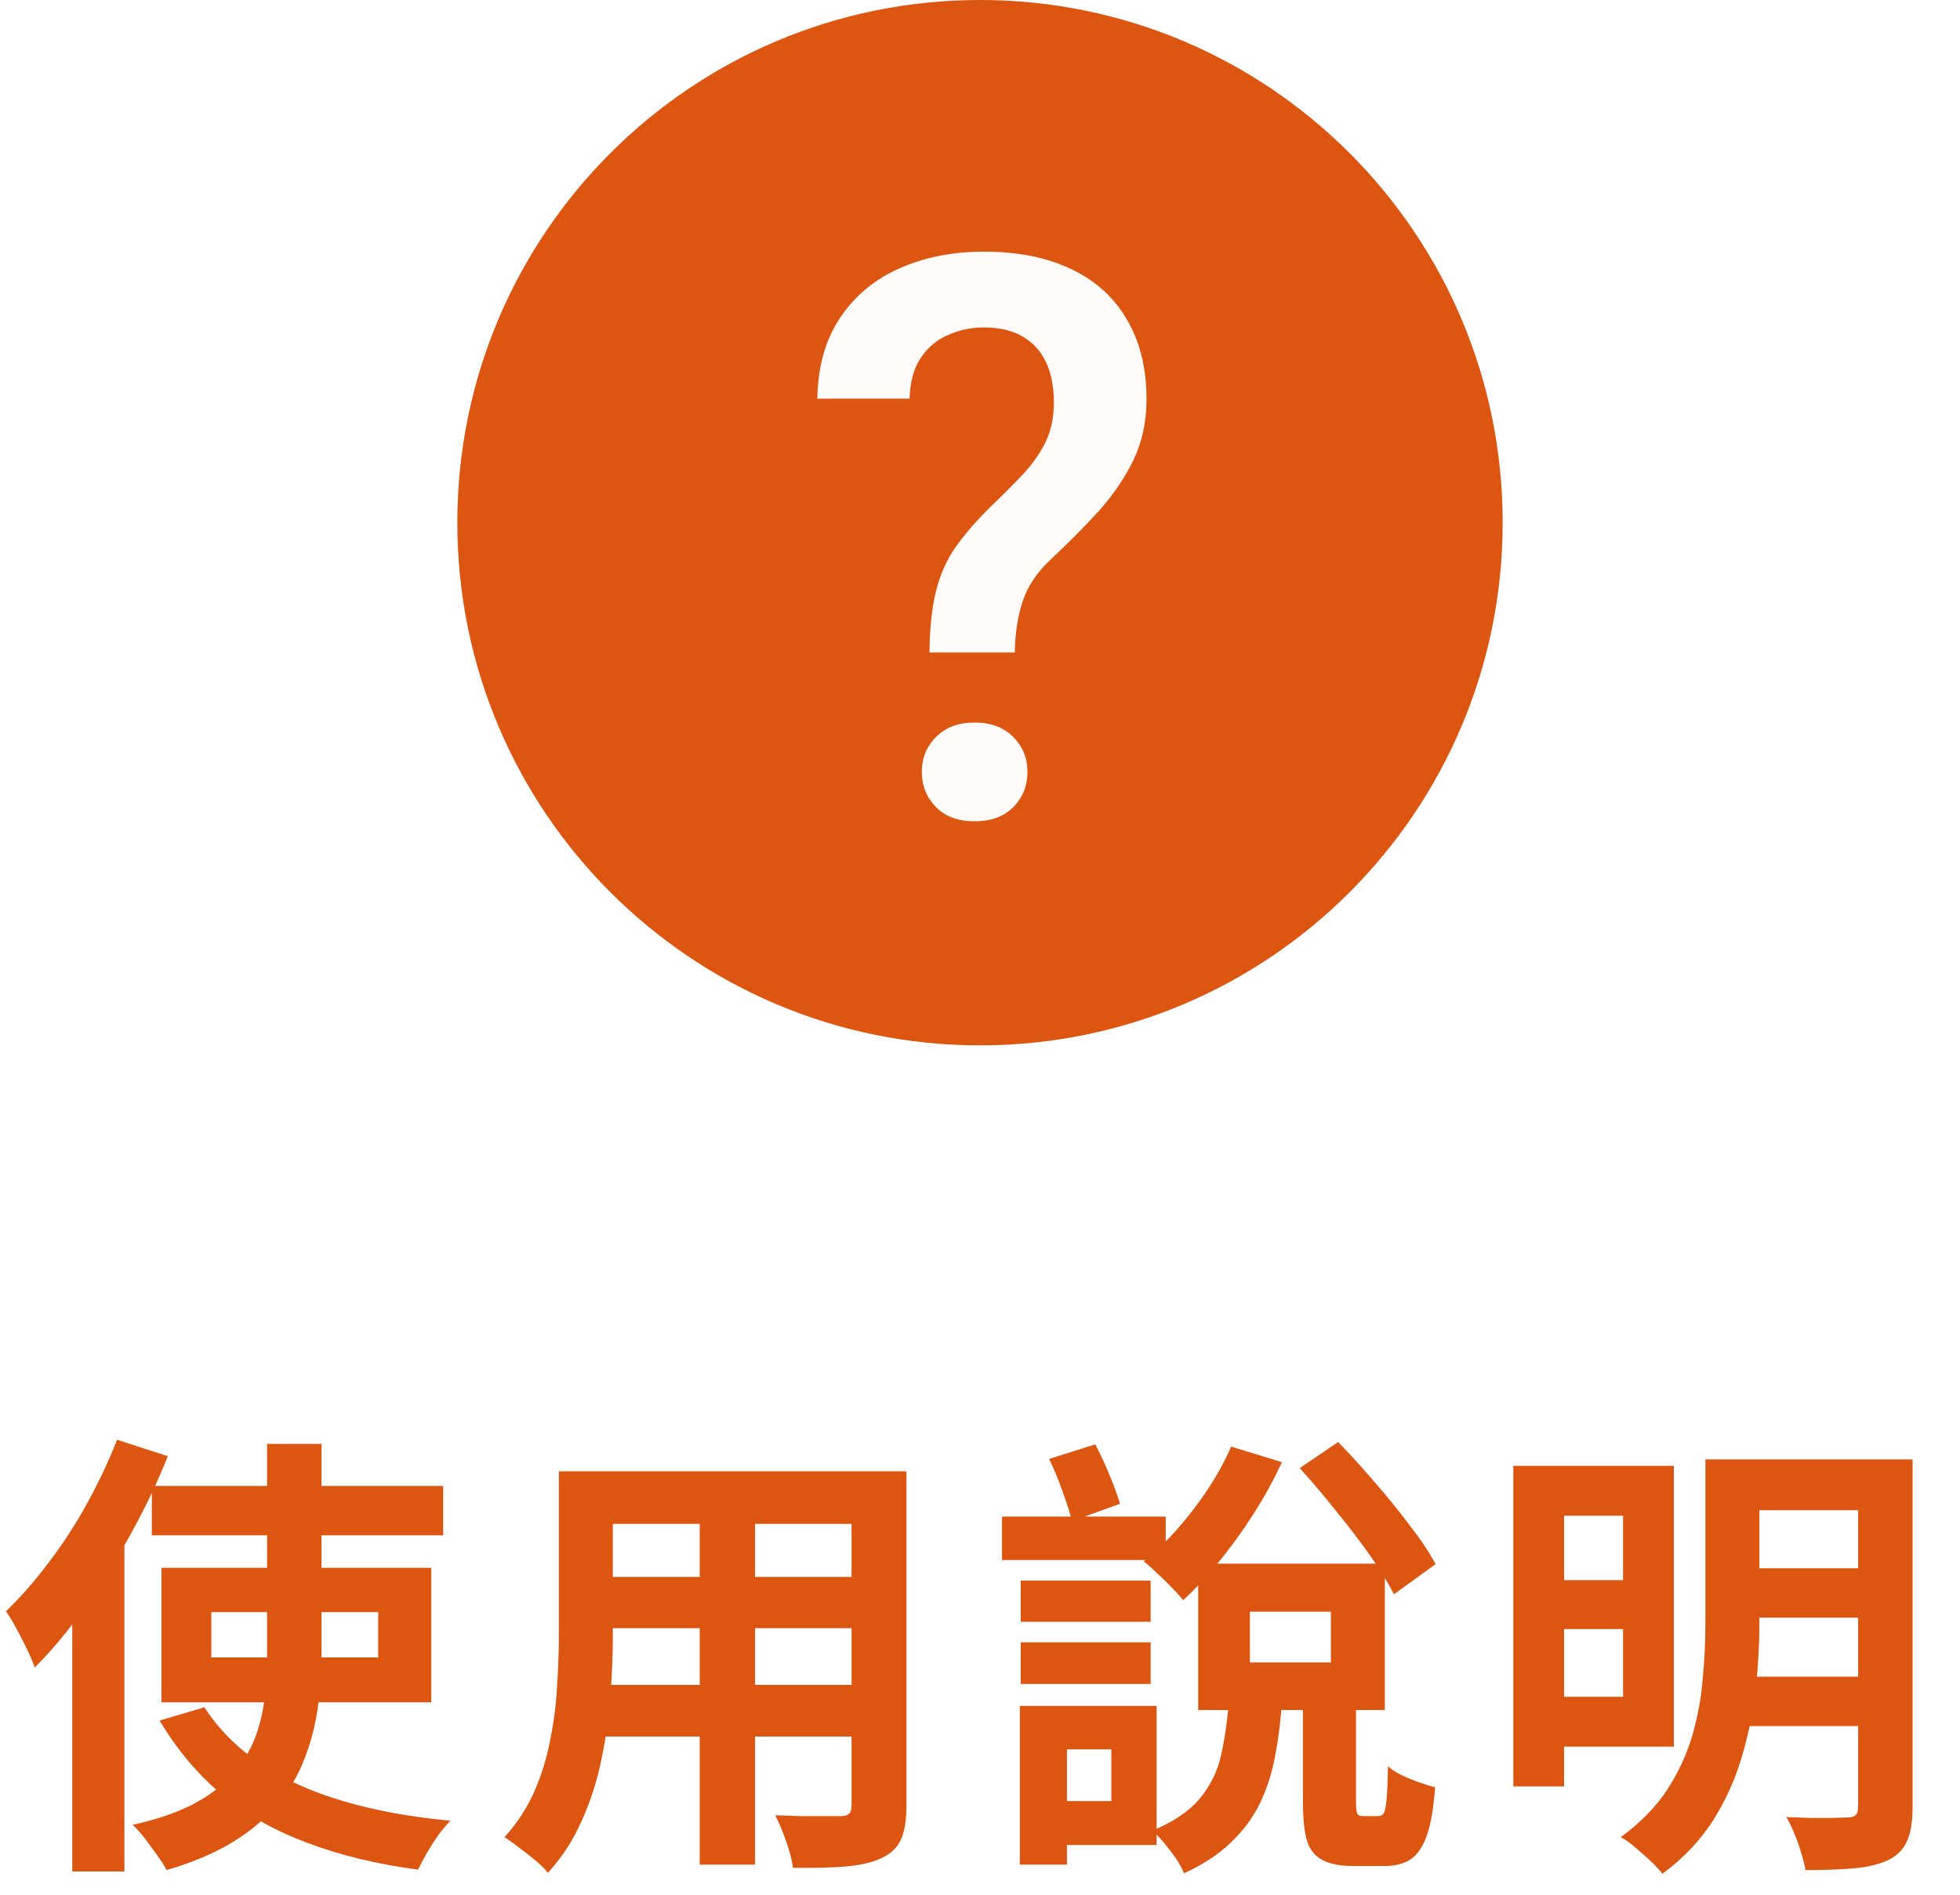
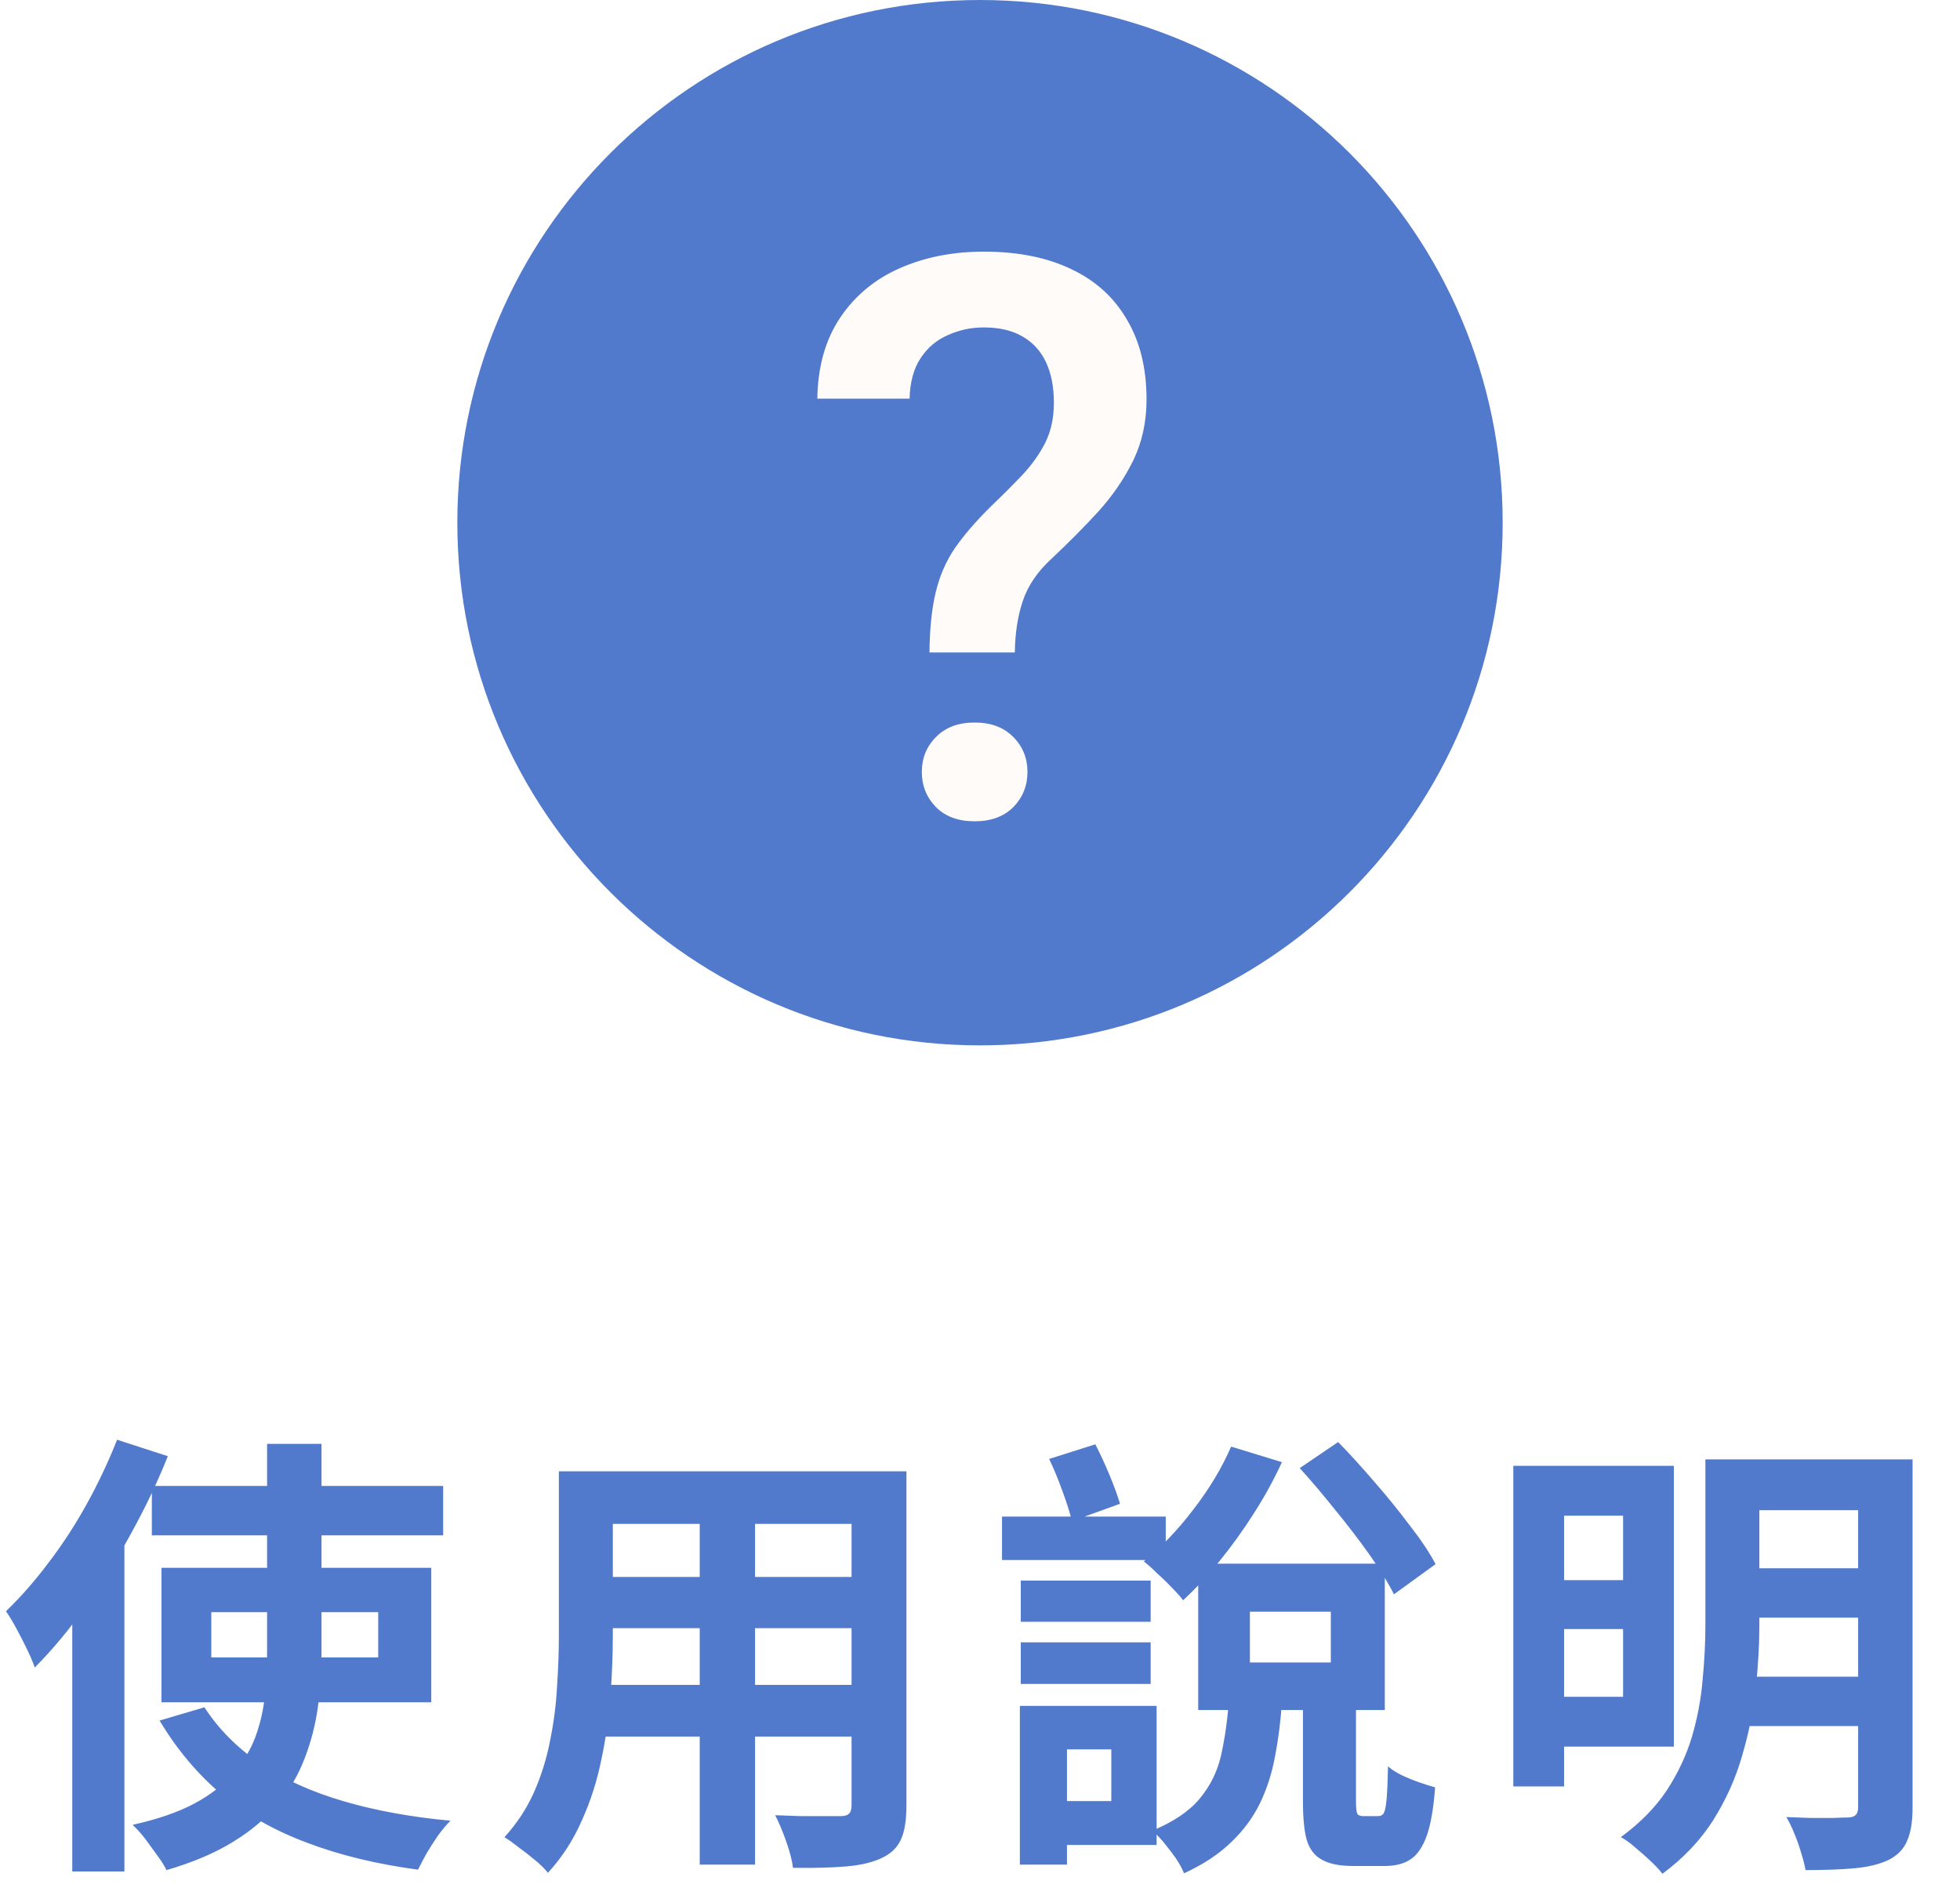
<svg xmlns="http://www.w3.org/2000/svg" width="60" height="58" viewBox="0 0 60 58" fill="none">
-   <rect x="14" width="32" height="32" rx="16" fill="#DC5511" />
+   <rect x="14" width="32" height="32" rx="16" fill="#527ACC" />
  <path d="M28.641 18.145C28.523 18.637 28.461 19.246 28.453 19.973H31.066C31.074 19.379 31.156 18.852 31.312 18.391C31.469 17.922 31.766 17.488 32.203 17.09C32.711 16.613 33.184 16.137 33.621 15.66C34.059 15.176 34.414 14.656 34.688 14.102C34.961 13.539 35.098 12.914 35.098 12.227C35.098 11.273 34.898 10.461 34.5 9.789C34.109 9.109 33.543 8.594 32.801 8.242C32.059 7.883 31.164 7.703 30.117 7.703C29.172 7.703 28.316 7.871 27.551 8.207C26.785 8.543 26.176 9.047 25.723 9.719C25.27 10.391 25.035 11.219 25.02 12.203H27.844C27.859 11.688 27.973 11.273 28.184 10.961C28.395 10.641 28.672 10.406 29.016 10.258C29.359 10.102 29.727 10.023 30.117 10.023C30.586 10.023 30.977 10.113 31.289 10.293C31.609 10.473 31.852 10.734 32.016 11.078C32.18 11.422 32.262 11.84 32.262 12.332C32.262 12.785 32.176 13.188 32.004 13.539C31.832 13.883 31.602 14.211 31.312 14.523C31.023 14.828 30.699 15.152 30.34 15.496C29.879 15.949 29.508 16.379 29.227 16.785C28.953 17.191 28.758 17.645 28.641 18.145Z" fill="#FFFBF8" />
  <path d="M28.652 22.562C28.363 22.852 28.219 23.207 28.219 23.629C28.219 24.051 28.363 24.41 28.652 24.707C28.941 24.996 29.336 25.141 29.836 25.141C30.336 25.141 30.73 24.996 31.02 24.707C31.309 24.41 31.453 24.051 31.453 23.629C31.453 23.207 31.309 22.852 31.02 22.562C30.73 22.266 30.336 22.117 29.836 22.117C29.336 22.117 28.941 22.266 28.652 22.562Z" fill="#FFFBF8" />
-   <path d="M4.648 45.486H13.566V46.998H4.648V45.486ZM6.468 49.35V50.736H11.578V49.35H6.468ZM4.942 47.992H13.202V52.108H4.942V47.992ZM6.258 52.262C6.687 52.925 7.257 53.499 7.966 53.984C8.675 54.46 9.52 54.843 10.5 55.132C11.48 55.421 12.577 55.622 13.79 55.734C13.669 55.855 13.543 56.005 13.412 56.182C13.291 56.359 13.174 56.541 13.062 56.728C12.959 56.915 12.871 57.083 12.796 57.232C11.536 57.064 10.402 56.789 9.394 56.406C8.395 56.033 7.523 55.538 6.776 54.922C6.039 54.297 5.409 53.545 4.886 52.668L6.258 52.262ZM8.176 44.198H9.842V50.582C9.842 51.151 9.805 51.711 9.73 52.262C9.655 52.803 9.52 53.326 9.324 53.83C9.137 54.325 8.867 54.787 8.512 55.216C8.157 55.645 7.7 56.033 7.14 56.378C6.58 56.723 5.899 57.013 5.096 57.246C5.04 57.125 4.947 56.975 4.816 56.798C4.695 56.63 4.569 56.457 4.438 56.28C4.307 56.112 4.181 55.972 4.06 55.86C4.816 55.692 5.441 55.477 5.936 55.216C6.44 54.945 6.841 54.637 7.14 54.292C7.439 53.947 7.663 53.578 7.812 53.186C7.961 52.785 8.059 52.365 8.106 51.926C8.153 51.487 8.176 51.035 8.176 50.568V44.198ZM3.584 44.072L5.138 44.576C4.821 45.369 4.443 46.163 4.004 46.956C3.575 47.74 3.108 48.487 2.604 49.196C2.109 49.896 1.596 50.512 1.064 51.044C1.017 50.904 0.943 50.727 0.84 50.512C0.737 50.297 0.625 50.078 0.504 49.854C0.383 49.63 0.275 49.453 0.182 49.322C0.63 48.893 1.064 48.398 1.484 47.838C1.913 47.278 2.305 46.676 2.66 46.032C3.015 45.388 3.323 44.735 3.584 44.072ZM2.212 47.964L3.808 46.368V46.382V57.288H2.212V47.964ZM18.074 45.038H26.656V46.648H18.074V45.038ZM18.074 48.272H26.684V49.84H18.074V48.272ZM18.046 51.576H26.74V53.158H18.046V51.576ZM17.108 45.038H18.76V50.078C18.76 50.629 18.737 51.231 18.69 51.884C18.643 52.537 18.55 53.195 18.41 53.858C18.279 54.511 18.079 55.137 17.808 55.734C17.547 56.331 17.201 56.863 16.772 57.33C16.688 57.218 16.562 57.092 16.394 56.952C16.226 56.812 16.053 56.677 15.876 56.546C15.708 56.415 15.563 56.313 15.442 56.238C15.825 55.818 16.128 55.356 16.352 54.852C16.576 54.339 16.739 53.811 16.842 53.27C16.954 52.719 17.024 52.173 17.052 51.632C17.089 51.081 17.108 50.559 17.108 50.064V45.038ZM26.068 45.038H27.748V55.272C27.748 55.72 27.692 56.065 27.58 56.308C27.468 56.56 27.267 56.751 26.978 56.882C26.698 57.013 26.339 57.097 25.9 57.134C25.461 57.171 24.92 57.185 24.276 57.176C24.248 56.952 24.178 56.681 24.066 56.364C23.954 56.047 23.842 55.781 23.73 55.566C24.001 55.575 24.271 55.585 24.542 55.594C24.813 55.594 25.051 55.594 25.256 55.594C25.471 55.594 25.625 55.594 25.718 55.594C25.849 55.594 25.937 55.571 25.984 55.524C26.04 55.477 26.068 55.389 26.068 55.258V45.038ZM21.42 45.682H23.114V57.078H21.42V45.682ZM31.248 48.384H35.224V49.644H31.248V48.384ZM31.248 50.274H35.224V51.548H31.248V50.274ZM30.674 46.424H35.686V47.754H30.674V46.424ZM31.92 52.22H35.406V56.476H31.92V55.132H34.02V53.55H31.92V52.22ZM31.22 52.22H32.662V57.078H31.22V52.22ZM32.116 44.66L33.53 44.212C33.679 44.501 33.824 44.814 33.964 45.15C34.104 45.486 34.211 45.78 34.286 46.032L32.816 46.564C32.751 46.303 32.653 45.995 32.522 45.64C32.391 45.276 32.256 44.949 32.116 44.66ZM37.618 52.094H39.242C39.205 52.682 39.135 53.237 39.032 53.76C38.939 54.273 38.785 54.754 38.57 55.202C38.355 55.641 38.061 56.037 37.688 56.392C37.315 56.756 36.834 57.073 36.246 57.344C36.19 57.204 36.106 57.05 35.994 56.882C35.882 56.723 35.761 56.565 35.63 56.406C35.509 56.257 35.387 56.135 35.266 56.042C35.919 55.771 36.405 55.445 36.722 55.062C37.049 54.67 37.268 54.227 37.38 53.732C37.492 53.228 37.571 52.682 37.618 52.094ZM39.886 51.66H41.51V55.146C41.51 55.342 41.524 55.468 41.552 55.524C41.58 55.571 41.641 55.594 41.734 55.594C41.762 55.594 41.804 55.594 41.86 55.594C41.925 55.594 41.991 55.594 42.056 55.594C42.121 55.594 42.163 55.594 42.182 55.594C42.266 55.594 42.327 55.561 42.364 55.496C42.401 55.421 42.429 55.277 42.448 55.062C42.467 54.838 42.481 54.507 42.49 54.068C42.593 54.161 42.728 54.25 42.896 54.334C43.073 54.418 43.255 54.493 43.442 54.558C43.629 54.623 43.792 54.675 43.932 54.712C43.885 55.347 43.801 55.837 43.68 56.182C43.559 56.527 43.395 56.77 43.19 56.91C42.985 57.05 42.719 57.12 42.392 57.12C42.327 57.12 42.252 57.12 42.168 57.12C42.084 57.12 41.995 57.12 41.902 57.12C41.818 57.12 41.734 57.12 41.65 57.12C41.566 57.12 41.491 57.12 41.426 57.12C41.006 57.12 40.684 57.055 40.46 56.924C40.236 56.803 40.082 56.597 39.998 56.308C39.923 56.028 39.886 55.641 39.886 55.146V51.66ZM38.262 49.336V50.89H40.74V49.336H38.262ZM36.68 47.866H42.392V52.346H36.68V47.866ZM37.688 44.282L39.242 44.758C38.999 45.29 38.71 45.817 38.374 46.34C38.047 46.853 37.697 47.339 37.324 47.796C36.96 48.244 36.591 48.641 36.218 48.986C36.134 48.874 36.017 48.743 35.868 48.594C35.728 48.445 35.579 48.3 35.42 48.16C35.271 48.011 35.135 47.889 35.014 47.796C35.546 47.367 36.05 46.839 36.526 46.214C37.011 45.589 37.399 44.945 37.688 44.282ZM39.788 44.94L40.964 44.142C41.328 44.515 41.701 44.926 42.084 45.374C42.476 45.822 42.835 46.265 43.162 46.704C43.498 47.133 43.759 47.525 43.946 47.88L42.672 48.804C42.495 48.449 42.247 48.048 41.93 47.6C41.613 47.152 41.263 46.695 40.88 46.228C40.507 45.761 40.143 45.332 39.788 44.94ZM47.208 44.87H51.24V53.466H47.208V51.94H49.686V46.396H47.208V44.87ZM47.236 48.37H50.288V49.868H47.236V48.37ZM53.214 44.674H57.498V46.228H53.214V44.674ZM53.214 48.006H57.498V49.518H53.214V48.006ZM53.186 51.324H57.484V52.836H53.186V51.324ZM46.326 44.87H47.88V54.684H46.326V44.87ZM56.882 44.674H58.548V55.328C58.548 55.767 58.492 56.107 58.38 56.35C58.277 56.602 58.086 56.798 57.806 56.938C57.526 57.069 57.181 57.153 56.77 57.19C56.359 57.227 55.86 57.246 55.272 57.246C55.244 57.087 55.197 56.905 55.132 56.7C55.076 56.504 55.006 56.308 54.922 56.112C54.847 55.925 54.768 55.762 54.684 55.622C54.936 55.631 55.188 55.641 55.44 55.65C55.692 55.65 55.916 55.65 56.112 55.65C56.317 55.641 56.457 55.636 56.532 55.636C56.663 55.636 56.751 55.613 56.798 55.566C56.854 55.519 56.882 55.435 56.882 55.314V44.674ZM52.206 44.674H53.858V49.756C53.858 50.353 53.821 50.997 53.746 51.688C53.671 52.379 53.531 53.069 53.326 53.76C53.13 54.441 52.836 55.095 52.444 55.72C52.052 56.336 51.534 56.882 50.89 57.358C50.806 57.246 50.685 57.115 50.526 56.966C50.377 56.826 50.218 56.686 50.05 56.546C49.891 56.406 49.747 56.303 49.616 56.238C50.213 55.799 50.685 55.319 51.03 54.796C51.375 54.264 51.632 53.713 51.8 53.144C51.968 52.565 52.075 51.987 52.122 51.408C52.178 50.829 52.206 50.274 52.206 49.742V44.674Z" fill="#DC5511" />
+   <path d="M4.648 45.486H13.566V46.998H4.648V45.486ZM6.468 49.35V50.736H11.578V49.35H6.468ZM4.942 47.992H13.202V52.108H4.942V47.992ZM6.258 52.262C6.687 52.925 7.257 53.499 7.966 53.984C8.675 54.46 9.52 54.843 10.5 55.132C11.48 55.421 12.577 55.622 13.79 55.734C13.669 55.855 13.543 56.005 13.412 56.182C13.291 56.359 13.174 56.541 13.062 56.728C12.959 56.915 12.871 57.083 12.796 57.232C11.536 57.064 10.402 56.789 9.394 56.406C8.395 56.033 7.523 55.538 6.776 54.922C6.039 54.297 5.409 53.545 4.886 52.668L6.258 52.262ZM8.176 44.198H9.842V50.582C9.842 51.151 9.805 51.711 9.73 52.262C9.655 52.803 9.52 53.326 9.324 53.83C9.137 54.325 8.867 54.787 8.512 55.216C8.157 55.645 7.7 56.033 7.14 56.378C6.58 56.723 5.899 57.013 5.096 57.246C5.04 57.125 4.947 56.975 4.816 56.798C4.695 56.63 4.569 56.457 4.438 56.28C4.307 56.112 4.181 55.972 4.06 55.86C4.816 55.692 5.441 55.477 5.936 55.216C6.44 54.945 6.841 54.637 7.14 54.292C7.439 53.947 7.663 53.578 7.812 53.186C7.961 52.785 8.059 52.365 8.106 51.926C8.153 51.487 8.176 51.035 8.176 50.568V44.198ZM3.584 44.072L5.138 44.576C4.821 45.369 4.443 46.163 4.004 46.956C3.575 47.74 3.108 48.487 2.604 49.196C2.109 49.896 1.596 50.512 1.064 51.044C1.017 50.904 0.943 50.727 0.84 50.512C0.737 50.297 0.625 50.078 0.504 49.854C0.383 49.63 0.275 49.453 0.182 49.322C0.63 48.893 1.064 48.398 1.484 47.838C1.913 47.278 2.305 46.676 2.66 46.032C3.015 45.388 3.323 44.735 3.584 44.072ZM2.212 47.964L3.808 46.368V46.382V57.288H2.212V47.964ZM18.074 45.038H26.656V46.648H18.074V45.038ZM18.074 48.272H26.684V49.84H18.074V48.272ZM18.046 51.576H26.74V53.158H18.046V51.576ZM17.108 45.038H18.76V50.078C18.76 50.629 18.737 51.231 18.69 51.884C18.643 52.537 18.55 53.195 18.41 53.858C18.279 54.511 18.079 55.137 17.808 55.734C17.547 56.331 17.201 56.863 16.772 57.33C16.688 57.218 16.562 57.092 16.394 56.952C16.226 56.812 16.053 56.677 15.876 56.546C15.708 56.415 15.563 56.313 15.442 56.238C15.825 55.818 16.128 55.356 16.352 54.852C16.576 54.339 16.739 53.811 16.842 53.27C16.954 52.719 17.024 52.173 17.052 51.632C17.089 51.081 17.108 50.559 17.108 50.064V45.038ZM26.068 45.038H27.748V55.272C27.748 55.72 27.692 56.065 27.58 56.308C27.468 56.56 27.267 56.751 26.978 56.882C26.698 57.013 26.339 57.097 25.9 57.134C25.461 57.171 24.92 57.185 24.276 57.176C24.248 56.952 24.178 56.681 24.066 56.364C23.954 56.047 23.842 55.781 23.73 55.566C24.001 55.575 24.271 55.585 24.542 55.594C24.813 55.594 25.051 55.594 25.256 55.594C25.471 55.594 25.625 55.594 25.718 55.594C25.849 55.594 25.937 55.571 25.984 55.524C26.04 55.477 26.068 55.389 26.068 55.258V45.038ZM21.42 45.682H23.114V57.078H21.42V45.682ZM31.248 48.384H35.224V49.644H31.248V48.384ZM31.248 50.274H35.224V51.548H31.248V50.274ZM30.674 46.424H35.686V47.754H30.674V46.424ZM31.92 52.22H35.406V56.476H31.92V55.132H34.02V53.55H31.92V52.22ZM31.22 52.22H32.662V57.078H31.22V52.22ZM32.116 44.66L33.53 44.212C33.679 44.501 33.824 44.814 33.964 45.15C34.104 45.486 34.211 45.78 34.286 46.032L32.816 46.564C32.751 46.303 32.653 45.995 32.522 45.64C32.391 45.276 32.256 44.949 32.116 44.66ZM37.618 52.094H39.242C39.205 52.682 39.135 53.237 39.032 53.76C38.939 54.273 38.785 54.754 38.57 55.202C38.355 55.641 38.061 56.037 37.688 56.392C37.315 56.756 36.834 57.073 36.246 57.344C36.19 57.204 36.106 57.05 35.994 56.882C35.882 56.723 35.761 56.565 35.63 56.406C35.509 56.257 35.387 56.135 35.266 56.042C35.919 55.771 36.405 55.445 36.722 55.062C37.049 54.67 37.268 54.227 37.38 53.732C37.492 53.228 37.571 52.682 37.618 52.094ZM39.886 51.66H41.51V55.146C41.51 55.342 41.524 55.468 41.552 55.524C41.58 55.571 41.641 55.594 41.734 55.594C41.762 55.594 41.804 55.594 41.86 55.594C41.925 55.594 41.991 55.594 42.056 55.594C42.121 55.594 42.163 55.594 42.182 55.594C42.266 55.594 42.327 55.561 42.364 55.496C42.401 55.421 42.429 55.277 42.448 55.062C42.467 54.838 42.481 54.507 42.49 54.068C42.593 54.161 42.728 54.25 42.896 54.334C43.073 54.418 43.255 54.493 43.442 54.558C43.629 54.623 43.792 54.675 43.932 54.712C43.885 55.347 43.801 55.837 43.68 56.182C43.559 56.527 43.395 56.77 43.19 56.91C42.985 57.05 42.719 57.12 42.392 57.12C42.327 57.12 42.252 57.12 42.168 57.12C42.084 57.12 41.995 57.12 41.902 57.12C41.818 57.12 41.734 57.12 41.65 57.12C41.566 57.12 41.491 57.12 41.426 57.12C41.006 57.12 40.684 57.055 40.46 56.924C40.236 56.803 40.082 56.597 39.998 56.308C39.923 56.028 39.886 55.641 39.886 55.146V51.66ZM38.262 49.336V50.89H40.74V49.336H38.262ZM36.68 47.866H42.392V52.346H36.68V47.866ZM37.688 44.282L39.242 44.758C38.999 45.29 38.71 45.817 38.374 46.34C38.047 46.853 37.697 47.339 37.324 47.796C36.96 48.244 36.591 48.641 36.218 48.986C36.134 48.874 36.017 48.743 35.868 48.594C35.728 48.445 35.579 48.3 35.42 48.16C35.271 48.011 35.135 47.889 35.014 47.796C35.546 47.367 36.05 46.839 36.526 46.214C37.011 45.589 37.399 44.945 37.688 44.282ZM39.788 44.94L40.964 44.142C41.328 44.515 41.701 44.926 42.084 45.374C42.476 45.822 42.835 46.265 43.162 46.704C43.498 47.133 43.759 47.525 43.946 47.88L42.672 48.804C42.495 48.449 42.247 48.048 41.93 47.6C41.613 47.152 41.263 46.695 40.88 46.228C40.507 45.761 40.143 45.332 39.788 44.94ZM47.208 44.87H51.24V53.466H47.208V51.94H49.686V46.396H47.208V44.87ZM47.236 48.37H50.288V49.868H47.236V48.37ZM53.214 44.674H57.498V46.228H53.214V44.674ZM53.214 48.006H57.498V49.518H53.214V48.006ZM53.186 51.324H57.484V52.836H53.186V51.324ZM46.326 44.87H47.88V54.684H46.326V44.87ZM56.882 44.674H58.548V55.328C58.548 55.767 58.492 56.107 58.38 56.35C58.277 56.602 58.086 56.798 57.806 56.938C57.526 57.069 57.181 57.153 56.77 57.19C56.359 57.227 55.86 57.246 55.272 57.246C55.244 57.087 55.197 56.905 55.132 56.7C55.076 56.504 55.006 56.308 54.922 56.112C54.847 55.925 54.768 55.762 54.684 55.622C54.936 55.631 55.188 55.641 55.44 55.65C55.692 55.65 55.916 55.65 56.112 55.65C56.317 55.641 56.457 55.636 56.532 55.636C56.663 55.636 56.751 55.613 56.798 55.566C56.854 55.519 56.882 55.435 56.882 55.314V44.674ZM52.206 44.674H53.858V49.756C53.858 50.353 53.821 50.997 53.746 51.688C53.671 52.379 53.531 53.069 53.326 53.76C53.13 54.441 52.836 55.095 52.444 55.72C52.052 56.336 51.534 56.882 50.89 57.358C50.806 57.246 50.685 57.115 50.526 56.966C50.377 56.826 50.218 56.686 50.05 56.546C49.891 56.406 49.747 56.303 49.616 56.238C50.213 55.799 50.685 55.319 51.03 54.796C51.375 54.264 51.632 53.713 51.8 53.144C51.968 52.565 52.075 51.987 52.122 51.408C52.178 50.829 52.206 50.274 52.206 49.742V44.674Z" fill="#527ACC" />
</svg>
